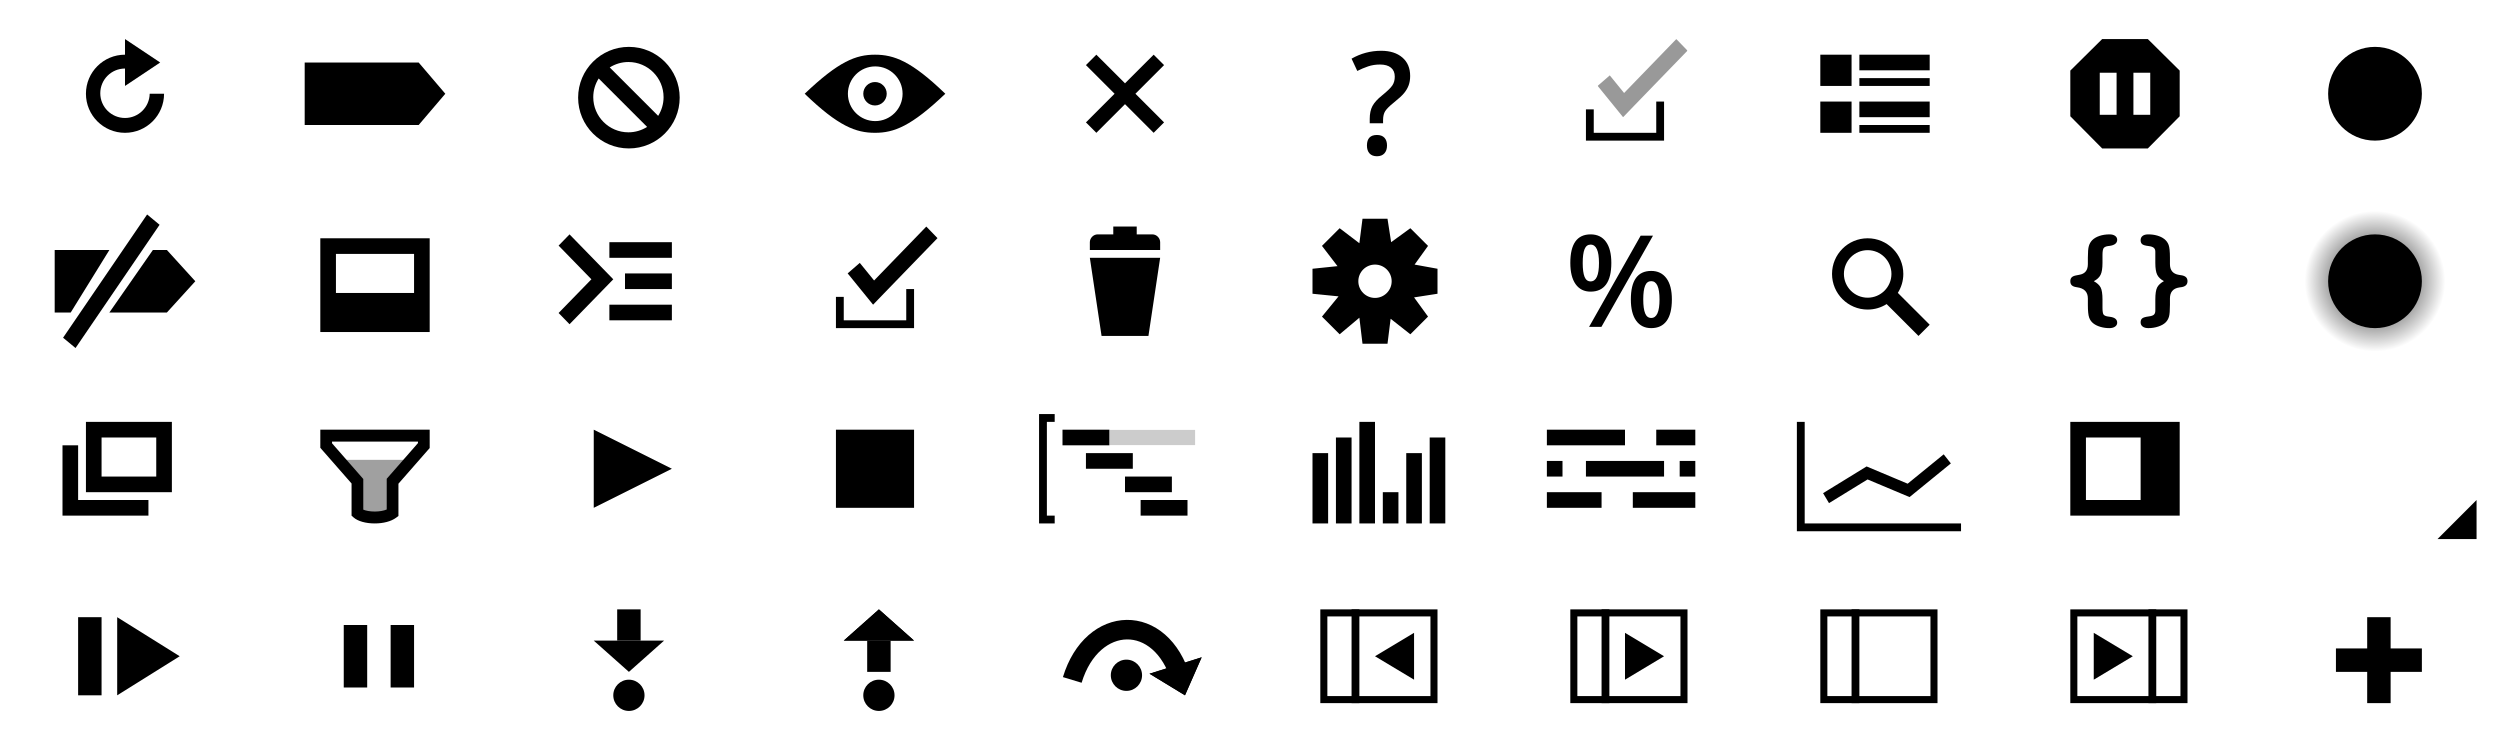
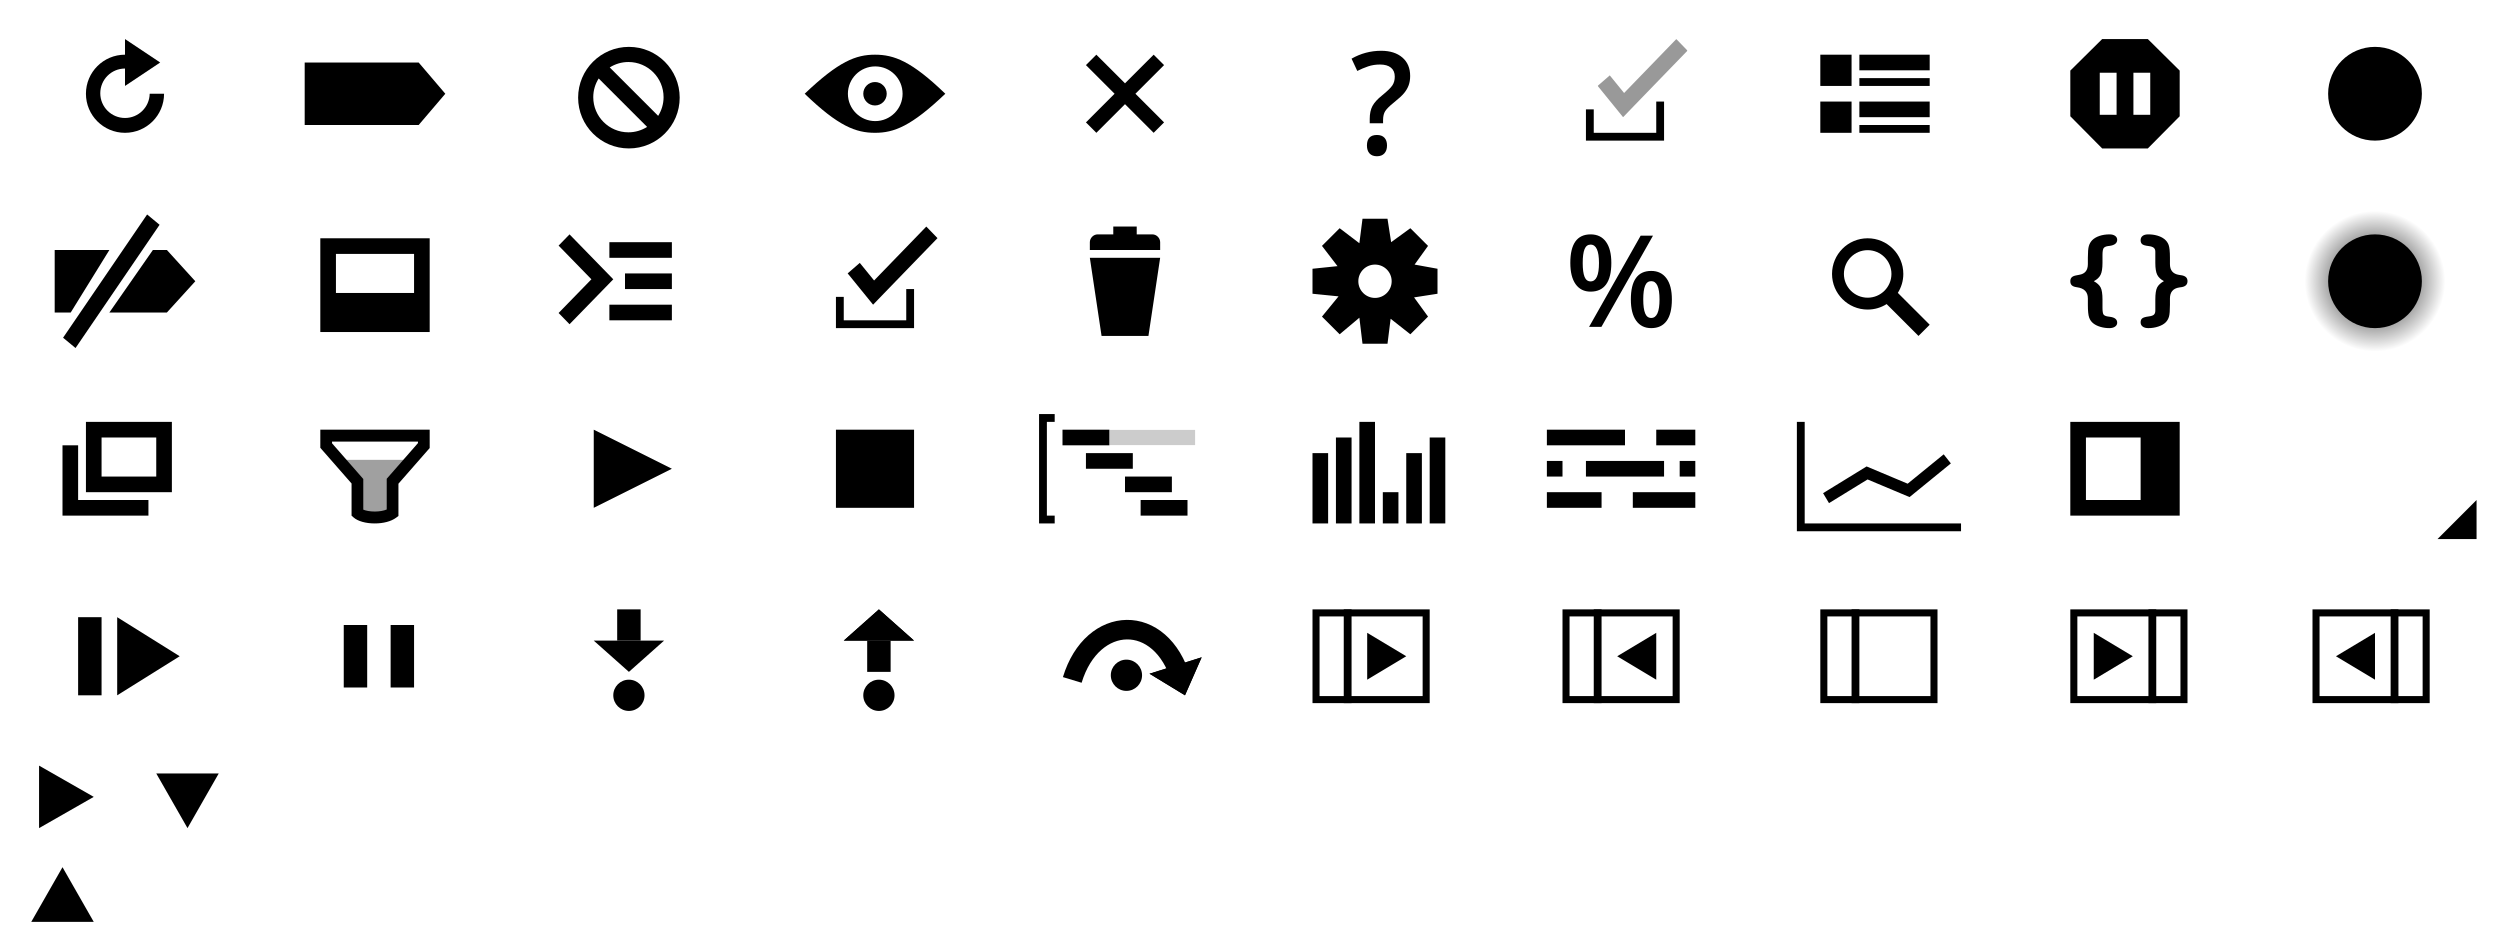
- <svg xmlns="http://www.w3.org/2000/svg" xmlns:xlink="http://www.w3.org/1999/xlink" height="192" id="svg2" version="1.1" width="640" xml:space="preserve">
+ <svg xmlns="http://www.w3.org/2000/svg" xmlns:xlink="http://www.w3.org/1999/xlink" height="240" id="svg2" version="1.1" width="640" xml:space="preserve">
  <defs id="defs6">
    <mask id="mask16" />
    <clipPath id="clipPath26">
      <path d="M 0,560 960,560 960,0 0,0 0,560 z" id="path28" />
    </clipPath>
    <clipPath id="clipPath34">
      <path d="m 160,296 16.125,0 0,-14 -16.125,0 0,14 z" id="path36" />
    </clipPath>
    <clipPath id="clipPath50">
      <path d="m 358,303 22,0 0,-4 -22,0 0,4 z" id="path52" />
    </clipPath>
    <clipPath id="clipPath64">
      <path d="m 484.867,399.559 22.705,0 0,-19.118 -22.705,0 0,19.118 z" id="path66" />
    </clipPath>
    <clipPath id="clipPath96">
      <path d="M 0,560 960,560 960,0 0,0 0,560 z" id="path98" />
    </clipPath>
    <clipPath id="clipPath200">
      <path d="m 662,341 c 0,-9.941 8.059,-18 18,-18 l 0,0 c 9.942,0 18,8.059 18,18 l 0,0 c 0,9.941 -8.058,18 -18,18 l 0,0 c -9.941,0 -18,-8.059 -18,-18" id="path202" />
    </clipPath>
    <radialGradient cx="0" cy="0" fx="0" fy="0" gradientTransform="matrix(17.9996,0,0,-17.9996,680,340.9995)" gradientUnits="userSpaceOnUse" id="radialGradient208" r="1" spreadMethod="pad">
      <stop id="stop210" offset="0" style="stop-color:#000000;stop-opacity:1" />
      <stop id="stop212" offset="1" style="stop-color:#000000;stop-opacity:0" />
    </radialGradient>
    <clipPath id="clipPath220">
      <path d="M 0,560 960,560 960,0 0,0 0,560 z" id="path222" />
    </clipPath>
    <radialGradient xlink:href="#radialGradient208" id="radialGradient3862" gradientUnits="userSpaceOnUse" gradientTransform="matrix(17.9996,0,0,-17.9996,680,340.9995)" spreadMethod="pad" cx="0" cy="0" fx="0" fy="0" r="1" />
  </defs>
-   <g id="g12" transform="matrix(1.000564,0,0,-1.020827,-73.36159,468.3246)">
+   <g id="g12" transform="matrix(1.000564,0,0,-1.020827,-73.36159,516.3246)">
    <g transform="matrix(639.9198,0,0,143.982,72.03915,269.0097)" id="g14" />
  </g>
  <g id="g30" transform="matrix(1.000564,0,0,-1.020827,-72.02766,419.8246)">
    <g id="g32" />
    <g id="g38">
      <g style="opacity:0.5" id="g40" clip-path="url(#clipPath34)">
        <g transform="translate(160,296)" id="g42">
          <path style="fill:#424242;fill-opacity:1;fill-rule:nonzero;stroke:none" id="path44" d="m 0,0 4,-5 0,-9 8,0 0,9 4.125,5 L 0,0 z" />
        </g>
      </g>
    </g>
  </g>
  <g id="g60" transform="matrix(1.013002,0,0,-1.046189,-82.17109,428.0136)">
    <g id="g62" />
    <g id="g68">
      <g style="opacity:0.4" id="g70" clip-path="url(#clipPath64)">
        <g transform="translate(491.5488,386.3623)" id="g72">
          <path style="fill:#000000;fill-opacity:1;fill-rule:nonzero;stroke:none" id="path74" d="M 0,0 -3.618,4.311 -6.682,1.739 -0.254,-5.921 2.58,-3.076 16.023,10.367 13.195,13.196 0,0 z" />
        </g>
      </g>
    </g>
  </g>
  <path d="M 114,24 107.177,16 78,16 l 0,16 29.177,0" id="path78" style="fill:#000000;fill-opacity:1;fill-rule:nonzero;stroke:none" />
  <path d="M 50,72 42.724,64 39.141,64 28,80 42.724,80 50,72 z" id="path82" style="fill:#000000;fill-opacity:1;fill-rule:nonzero;stroke:none" />
  <path d="m 14,64 0,16 4.105,0 L 28,64 14,64 z" id="path86" style="fill:#000000;fill-opacity:1;fill-rule:nonzero;stroke:none" />
  <path d="M 19.336,89.095 16.147,86.456 37.663,54.905 40.853,57.544 19.336,89.095 z" id="path90" style="fill:#000000;fill-opacity:1;fill-rule:nonzero;stroke:none" />
  <g transform="matrix(1.012658,0,0,-1.012658,32,30.20253)" id="g100">
    <path style="fill:#000000;fill-opacity:1;fill-rule:nonzero;stroke:none" id="path102" d="m 0,0 c -3.452,0 -6.25,2.798 -6.25,6.25 0,3.452 2.798,6.25 6.25,6.25 L 0,16 c -5.454,0 -9.875,-4.421 -9.875,-9.875 0,-5.454 4.421,-9.875 9.875,-9.875 5.454,0 9.875,4.421 9.875,9.875 l -3.631,0 C 6.176,2.731 3.41,0 0,0" />
  </g>
  <g transform="matrix(0.9863014,0,0,-1.060727,32,10)" id="g104">
    <path style="fill:#000000;fill-opacity:1;fill-rule:nonzero;stroke:none" id="path106" d="M 0,0 9.125,-5.657 0,-11.313" />
  </g>
-   <path style="fill:#000000;fill-opacity:1;fill-rule:nonzero;stroke:none" id="path108" d="m 106,75 -20,0 0,-10 20,0 0,10 z M 82,85 l 28,0 0,-24 -28,0 0,24 z" />
+   <path style="fill:#000000;fill-opacity:1;fill-rule:nonzero;stroke:none" id="path108" d="m 106,75 -20,0 0,-10 L 106,65 106,75 z M 82,85 l 28,0 0,-24 -28,0 0,24 z" />
  <g transform="matrix(1,0,0,-1,20,114)" id="g110">
    <path style="fill:#000000;fill-opacity:1;fill-rule:nonzero;stroke:none" id="path112" d="m 0,0 -4,0 0,-14 0,-4 4,0 18,0 0,4 -18,0 0,14 z" />
  </g>
  <path style="fill:#000000;fill-opacity:1;fill-rule:nonzero;stroke:none" id="path114" d="m 26,112 14,0 0,10 -14,0 0,-10 z m 14,-4 -14,0 -4,0 0,4 0,10 0,4 4,0 14,0 4,0 0,-4 0,-10 0,-4 -4,0 z" />
-   <path style="fill:#000000;fill-opacity:1;fill-rule:nonzero;stroke:none" id="path116" d="m 172,66 -16,0 L 156,62 l 16,0 0,4 z" />
+   <path style="fill:#000000;fill-opacity:1;fill-rule:nonzero;stroke:none" id="path116" d="m 172,66 -16,0 0,-4 16,0 0,4 z" />
  <g transform="matrix(0.989889,0,0,-1.016485,143,62.87462)" id="g118">
    <path style="fill:#000000;fill-opacity:1;fill-rule:nonzero;stroke:none" id="path120" d="M 0,0 8.485,-8.485 0,-16.971 l 2.829,-2.828 8.485,8.485 2.829,2.829 -2.829,2.828 L 2.829,2.828 0,0 z" />
  </g>
  <path style="fill:#000000;fill-opacity:1;fill-rule:nonzero;stroke:none" id="path122" d="m 172,74 -12,0 0,-4 12,0 0,4 z" />
-   <path style="fill:#000000;fill-opacity:1;fill-rule:nonzero;stroke:none" id="path124" d="m 172,82 -16,0 0,-4 16,0 L 172,82 z" />
+   <path style="fill:#000000;fill-opacity:1;fill-rule:nonzero;stroke:none" id="path124" d="m 172,82 -16,0 0,-4 16,0 0,4 z" />
  <g transform="matrix(1,0,0,-1,160.875,33.875)" id="g126">
    <path style="fill:#000000;fill-opacity:1;fill-rule:nonzero;stroke:none" id="path128" d="m 0,0 c -4.97,0 -9,4.03 -9,9 0,1.76 0.513,3.397 1.387,4.785 L 4.785,1.387 C 3.397,0.513 1.76,0 0,0 M 9,9 C 9,7.24 8.487,5.603 7.613,4.215 L -4.785,16.613 C -3.397,17.487 -1.76,18 0,18 4.97,18 9,13.97 9,9 M 0.125,21.875 c -7.18,0 -13,-5.82 -13,-13 0,-7.18 5.82,-13 13,-13 7.18,0 13,5.82 13,13 0,7.18 -5.82,13 -13,13" />
  </g>
  <path style="fill:#000000;fill-opacity:1;fill-rule:nonzero;stroke:none" id="path130" d="m 234,130 -20,0 0,-20 20,0 0,20 z" />
  <g transform="matrix(1,0,0,-1,232,74)" id="g132">
    <path style="fill:#000000;fill-opacity:1;fill-rule:nonzero;stroke:none" id="path134" d="m 0,0 0,-8 -16,0 0,6 -2,0 0,-6 0,-2 2,0 18,0 0,2 0,8 -2,0 z" />
  </g>
  <g transform="matrix(1.012948,0,0,-1.046189,223.7685,71.80551)" id="g136">
    <path style="fill:#000000;fill-opacity:1;fill-rule:nonzero;stroke:none" id="path138" d="m 0,0 -3.618,4.311 -3.064,-2.572 6.428,-7.66 2.835,2.845 13.443,13.443 -2.828,2.829 L 0,0 z" />
  </g>
  <g transform="matrix(0.9428181,0,0,-0.9428181,298,16.66629)" id="g140">
    <path style="fill:#000000;fill-opacity:1;fill-rule:nonzero;stroke:none" id="path142" d="M 0,0 -2.828,2.828 -10.606,-4.95 -18.385,2.828 -21.213,0 l 7.778,-7.778 -7.778,-7.779 2.828,-2.828 7.779,7.779 7.778,-7.779 L 0,-15.557 -7.778,-7.778 0,0 z" />
  </g>
  <g transform="matrix(1,0,0,-1.015143,93,130.4693)" id="g144">
    <path style="fill:#000000;fill-opacity:1;fill-rule:nonzero;stroke:none" id="path146" d="m 0,0 c 0.639,-0.265 1.688,-0.478 2.933,-0.478 1.183,0 2.288,0.192 3.067,0.519 l 0,7.744 8,9 0,0.379 -22,0 0,-0.43 8,-9 L 0,0 z m 2.933,-3.478 c -2.31,0 -4.336,0.565 -5.42,1.512 L -3,-1.518 l 0,8.111 -8,9 0,4.571 28,0 0,-4.622 -8,-9 L 9,-1.601 8.381,-2.05 C 7.132,-2.958 5.146,-3.478 2.933,-3.478" />
  </g>
  <g transform="matrix(1.052632,0,0,-1.011634,172,120)" id="g148">
    <path style="fill:#000000;fill-opacity:1;fill-rule:nonzero;stroke:none" id="path150" d="m 0,0 -19,9.885 0,-19.77" />
  </g>
  <g id="g4283" transform="translate(0,-2)">
    <g transform="matrix(1,0,0,-1,-74.00003,415)" id="g46">
      <g id="g48" />
      <g id="g54">
        <g clip-path="url(#clipPath50)" id="g56" style="opacity:0.2">
          <path d="m 380,299 -22,0 0,4 22,0 0,-4 z" id="path58" style="fill:#000000;fill-opacity:1;fill-rule:nonzero;stroke:none" />
        </g>
      </g>
    </g>
    <g id="g152" transform="matrix(1,0,0,-1,270,110)">
      <path d="m 0,0 0,2 -2,0 -2,0 0,-2 0,-24 0,-2 2,0 2,0 0,2 -2,0 0,24 2,0 z" id="path154" style="fill:#000000;fill-opacity:1;fill-rule:nonzero;stroke:none" />
    </g>
    <path d="M 284,116 272,116 l 0,-4 12,0 0,4 z" id="path156" style="fill:#000000;fill-opacity:1;fill-rule:nonzero;stroke:none" />
    <path d="M 290,122 278,122 l 0,-4 12,0 0,4 z" id="path158" style="fill:#000000;fill-opacity:1;fill-rule:nonzero;stroke:none" />
    <path d="m 300,128 -12,0 0,-4 12,0 0,4 z" id="path160" style="fill:#000000;fill-opacity:1;fill-rule:nonzero;stroke:none" />
    <path d="m 304,134 -12,0 0,-4 12,0 0,4 z" id="path162" style="fill:#000000;fill-opacity:1;fill-rule:nonzero;stroke:none" />
  </g>
  <g id="g4275">
    <path d="M 340,134 336,134 l 0,-18 4,0 0,18 z" id="path164" style="fill:#000000;fill-opacity:1;fill-rule:nonzero;stroke:none" />
    <path d="m 346,134 -4,0 0,-22 4,0 0,22 z" id="path166" style="fill:#000000;fill-opacity:1;fill-rule:nonzero;stroke:none" />
    <path d="m 352,134 -4,0 0,-26 4,0 0,26 z" id="path168" style="fill:#000000;fill-opacity:1;fill-rule:nonzero;stroke:none" />
    <path d="m 358,134 -4,0 0,-8 4,0 0,8 z" id="path170" style="fill:#000000;fill-opacity:1;fill-rule:nonzero;stroke:none" />
    <path d="M 364,134 360,134 l 0,-18 4,0 0,18 z" id="path172" style="fill:#000000;fill-opacity:1;fill-rule:nonzero;stroke:none" />
    <path d="m 370,134 -4,0 0,-22 4,0 0,22 z" id="path174" style="fill:#000000;fill-opacity:1;fill-rule:nonzero;stroke:none" />
  </g>
  <g id="g4266">
    <path d="m 416,114 -20,0 0,-4 20,0 0,4 z" id="path176" style="fill:#000000;fill-opacity:1;fill-rule:nonzero;stroke:none" />
    <path d="m 434,114 -10,0 0,-4 10,0 0,4 z" id="path178" style="fill:#000000;fill-opacity:1;fill-rule:nonzero;stroke:none" />
    <path d="m 400,122 -4,0 0,-4 4,0 0,4 z" id="path180" style="fill:#000000;fill-opacity:1;fill-rule:nonzero;stroke:none" />
    <path d="m 426,122 -20,0 0,-4 20,0 0,4 z" id="path182" style="fill:#000000;fill-opacity:1;fill-rule:nonzero;stroke:none" />
    <path d="m 434,122 -4,0 0,-4 4,0 0,4 z" id="path184" style="fill:#000000;fill-opacity:1;fill-rule:nonzero;stroke:none" />
    <path d="m 410,130 -14,0 0,-4 14,0 0,4 z" id="path186" style="fill:#000000;fill-opacity:1;fill-rule:nonzero;stroke:none" />
    <path d="m 434,130 -16,0 0,-4 16,0 0,4 z" id="path188" style="fill:#000000;fill-opacity:1;fill-rule:nonzero;stroke:none" />
  </g>
  <path style="fill:#000000;fill-opacity:1;fill-rule:nonzero;stroke:none" id="path190" d="m 548,128 -14,0 0,-16 14,0 L 548,128 z m -18,4 28,0 0,-24 -28,0 0,24 z" />
  <g transform="matrix(1,0,0,-1,596,24)" id="g192">
    <path style="fill:#000000;fill-opacity:1;fill-rule:nonzero;stroke:none" id="path194" d="m 0,0 c 0,-6.627 5.372,-12 12,-12 6.628,0 12,5.373 12,12 C 24,6.627 18.628,12 12,12 5.372,12 0,6.627 0,0" />
  </g>
  <g clip-path="url(#clipPath200)" id="g198" transform="matrix(1,0,0,-1,-72,413)" style="fill-rule:nonzero">
    <g id="g204" style="fill-rule:nonzero">
      <g id="g206" style="fill-rule:nonzero">
-         <path d="m 662,341 c 0,-9.941 8.059,-18 18,-18 l 0,0 c 9.942,0 18,8.059 18,18 l 0,0 c 0,9.941 -8.058,18 -18,18 l 0,0 c -9.941,0 -18,-8.059 -18,-18" id="path214" style="fill:url(#radialGradient3862);stroke:none;fill-rule:nonzero" />
+         <path d="m 662,341 c 0,-9.941 8.059,-18 18,-18 l 0,0 c 9.942,0 18,8.059 18,18 l 0,0 c 0,9.941 -8.058,18 -18,18 l 0,0 c -9.941,0 -18,-8.059 -18,-18" id="path214" style="fill:url(#radialGradient3862);fill-rule:nonzero;stroke:none" />
      </g>
    </g>
  </g>
  <g transform="matrix(1,0,0,-1,596,72)" id="g224">
    <path style="fill:#000000;fill-opacity:1;fill-rule:nonzero;stroke:none" id="path226" d="m 0,0 c 0,-6.627 5.372,-12 12,-12 6.628,0 12,5.373 12,12 C 24,6.627 18.628,12 12,12 5.372,12 0,6.627 0,0" />
  </g>
  <g transform="matrix(1.013911,0,0,-1.013911,478.1252,76.20866)" id="g228">
    <path style="fill:#000000;fill-opacity:1;fill-rule:nonzero;stroke:none" id="path230" d="m 0,0 c -3.313,0 -6,2.686 -6,6 0,3.314 2.687,6 6,6 C 3.313,12 6,9.314 6,6 6,2.686 3.313,0 0,0 M 15.657,-6.829 7.613,1.215 C 8.487,2.603 9,4.24 9,6 c 0,4.971 -4.029,9 -9,9 -4.971,0 -9,-4.029 -9,-9 0,-4.971 4.029,-9 9,-9 1.761,0 3.397,0.513 4.785,1.387 l 8.043,-8.044 2.829,2.828 z" />
  </g>
  <g transform="matrix(0.9774942,0,0,-0.9930408,467.4658,127.5266)" id="g232">
    <path style="fill:none;stroke:#000000;stroke-width:3;stroke-linecap:butt;stroke-linejoin:miter;stroke-miterlimit:10;stroke-opacity:1;stroke-dasharray:none" id="path234" d="M 0,0 10.75,6.5 21.625,2 31.75,10.125" />
  </g>
  <g transform="matrix(1.000564,0,0,-1,462.0011,134)" id="g236">
    <path style="fill:#000000;fill-opacity:1;fill-rule:nonzero;stroke:none" id="path238" d="m 0,0 0,26 -2,0 0,-28 1,0 1,0 40,0 0,2 -40,0 z" />
  </g>
  <g id="g4258">
    <path d="m 474,22 -8,0 0,-8 8,0 0,8 z" id="path240" style="fill:#000000;fill-opacity:1;fill-rule:nonzero;stroke:none" />
    <path d="m 494,18 -18,0 0,-4 18,0 0,4 z" id="path242" style="fill:#000000;fill-opacity:1;fill-rule:nonzero;stroke:none" />
    <path d="m 494,22 -18,0 0,-2 18,0 0,2 z" id="path244" style="fill:#000000;fill-opacity:1;fill-rule:nonzero;stroke:none" />
    <path d="m 494,30 -18,0 0,-4 18,0 L 494,30 z" id="path246" style="fill:#000000;fill-opacity:1;fill-rule:nonzero;stroke:none" />
    <path d="m 474,34 -8,0 0,-8 8,0 L 474,34 z" id="path248" style="fill:#000000;fill-opacity:1;fill-rule:nonzero;stroke:none" />
    <path d="m 494,34 -18,0 0,-2 18,0 0,2 z" id="path250" style="fill:#000000;fill-opacity:1;fill-rule:nonzero;stroke:none" />
  </g>
  <g transform="matrix(1.066667,0,0,-1.066667,352,76.26667)" id="g252">
    <path style="fill:#000000;fill-opacity:1;fill-rule:nonzero;stroke:none" id="path254" d="M 0,0 C -2.209,0 -4,1.791 -4,4 -4,6.209 -2.209,8 0,8 2.209,8 4,6.209 4,4 4,1.791 2.209,0 0,0 M 15,7 9.5,8 12.728,12.485 8.485,16.728 3.875,13.375 3,19 -3,19 -3.75,13.125 -8.485,16.728 -12.728,12.485 -9,7.625 -15,7 l 0,-6 6.25,-0.625 -3.978,-4.86 4.243,-4.243 4.735,3.978 0.75,-6.25 6,0 0.75,6 4.735,-3.728 4.243,4.243 L 9.375,0.125 15,1 15,7 z" />
  </g>
  <g transform="matrix(0.9811617,0,0,-1.005699,349.9374,37.25042)" id="g256">
    <path style="fill:#000000;fill-opacity:1;fill-rule:nonzero;stroke:none" id="path258" d="M 0,0 C 0,1.788 0.87,2.682 2.61,2.682 3.462,2.682 4.114,2.448 4.563,1.979 5.013,1.513 5.238,0.853 5.238,0 5.238,-0.84 5.009,-1.506 4.555,-1.998 4.099,-2.488 3.45,-2.734 2.61,-2.734 1.77,-2.734 1.124,-2.495 0.674,-2.015 0.225,-1.536 0,-0.863 0,0 m 0.728,5.665 0,1.135 c 0,1.303 0.237,2.386 0.71,3.25 0.474,0.865 1.303,1.758 2.486,2.681 1.409,1.113 2.317,1.977 2.726,2.593 0.408,0.615 0.611,1.349 0.611,2.202 0,0.993 -0.331,1.757 -0.994,2.289 -0.662,0.535 -1.615,0.8 -2.858,0.8 -1.125,0 -2.166,-0.16 -3.125,-0.48 -0.958,-0.32 -1.894,-0.704 -2.806,-1.154 l -1.491,3.125 c 2.403,1.338 4.978,2.007 7.724,2.007 2.32,0 4.16,-0.569 5.521,-1.705 1.362,-1.136 2.043,-2.704 2.043,-4.705 0,-0.888 -0.13,-1.678 -0.39,-2.37 C 10.624,14.64 10.229,13.979 9.703,13.353 9.177,12.725 8.268,11.909 6.978,10.902 5.876,10.038 5.14,9.322 4.767,8.754 4.394,8.186 4.207,7.422 4.207,6.464 l 0,-0.799 -3.479,0 z" />
  </g>
  <g transform="matrix(0.9880672,0,0,-0.9691096,420.6725,76.65415)" id="g260">
    <path style="fill:#000000;fill-opacity:1;fill-rule:nonzero;stroke:none" id="path262" d="m 0,0 c 0,-1.637 0.163,-2.862 0.487,-3.674 0.324,-0.813 0.848,-1.22 1.574,-1.22 1.438,0 2.157,1.631 2.157,4.894 0,3.218 -0.719,4.828 -2.157,4.828 C 1.335,4.828 0.811,4.432 0.487,3.642 0.163,2.851 0,1.637 0,0 m 7.416,0 c 0,-2.526 -0.457,-4.421 -1.369,-5.685 -0.911,-1.263 -2.24,-1.895 -3.986,-1.895 -1.67,0 -2.966,0.651 -3.889,1.953 -0.923,1.301 -1.385,3.177 -1.385,5.627 0,5.02 1.758,7.53 5.274,7.53 1.691,0 3.006,-0.648 3.946,-1.945 C 6.946,4.29 7.416,2.427 7.416,0 M 2.521,16.839 -10.84,-7.25 l -3.198,0 13.364,24.089 3.195,0 z M -15.686,9.622 c 0,-1.637 0.16,-2.855 0.478,-3.658 0.319,-0.801 0.841,-1.202 1.566,-1.202 1.451,0 2.174,1.619 2.174,4.86 0,3.241 -0.723,4.861 -2.174,4.861 -0.725,0 -1.247,-0.4 -1.566,-1.203 -0.318,-0.801 -0.478,-2.021 -0.478,-3.658 m 7.416,0.033 c 0,-2.526 -0.454,-4.424 -1.36,-5.692 -0.906,-1.27 -2.243,-1.904 -4.012,-1.904 -1.67,0 -2.964,0.656 -3.881,1.969 -0.917,1.313 -1.375,3.189 -1.375,5.627 0,5.02 1.752,7.53 5.256,7.53 1.725,0 3.05,-0.651 3.979,-1.952 0.928,-1.302 1.393,-3.161 1.393,-5.578" />
  </g>
  <g transform="matrix(1.198322,0,0,-1,536.018,71.986)" id="g264">
    <path style="fill:#000000;fill-opacity:1;fill-rule:nonzero;stroke:none" id="path266" d="m 0,0 c 0.7,-0.458 1.185,-0.989 1.452,-1.596 0.268,-0.607 0.4,-1.653 0.4,-3.136 l 0,-2.039 c 0,-0.937 0.077,-1.526 0.231,-1.768 0.153,-0.24 0.443,-0.404 0.871,-0.489 0.104,-0.027 0.256,-0.055 0.461,-0.082 1.051,-0.154 1.577,-0.659 1.577,-1.514 0,-0.418 -0.153,-0.753 -0.459,-1.008 -0.305,-0.255 -0.713,-0.382 -1.221,-0.382 -0.65,0 -1.277,0.106 -1.883,0.317 -0.607,0.212 -1.109,0.502 -1.507,0.871 -0.435,0.395 -0.743,0.907 -0.923,1.533 -0.182,0.626 -0.271,1.698 -0.271,3.218 l 0,1.644 c 0,1.667 -0.768,2.625 -2.306,2.875 -0.066,0.019 -0.111,0.028 -0.139,0.028 -0.444,0.074 -0.772,0.234 -0.986,0.477 -0.214,0.242 -0.319,0.593 -0.319,1.051 0,0.402 0.089,0.719 0.271,0.953 0.18,0.234 0.47,0.402 0.868,0.505 0.176,0.056 0.43,0.116 0.764,0.18 1.23,0.23 1.847,1.144 1.847,2.74 l 0,1.647 c 0,1.413 0.068,2.405 0.209,2.973 0.137,0.569 0.374,1.065 0.708,1.49 0.388,0.472 0.909,0.84 1.561,1.103 0.654,0.263 1.373,0.395 2.16,0.395 0.49,0 0.885,-0.128 1.182,-0.382 0.295,-0.255 0.444,-0.59 0.444,-1.007 0,-0.87 -0.563,-1.394 -1.688,-1.57 C 3.2,9.019 3.127,9.009 3.08,9 2.615,8.926 2.295,8.757 2.118,8.495 1.941,8.231 1.852,7.634 1.852,6.703 l 0,-2.035 C 1.852,3.279 1.714,2.26 1.437,1.611 1.161,0.963 0.682,0.426 0,0" />
  </g>
  <g transform="matrix(1.198083,0,0,-1,553.9653,71.972)" id="g268">
    <path style="fill:#000000;fill-opacity:1;fill-rule:nonzero;stroke:none" id="path270" d="m 0,0 c -0.674,0.425 -1.147,0.961 -1.425,1.608 -0.276,0.647 -0.414,1.664 -0.414,3.051 l 0,2.018 0,0.88 c 0,0.43 -0.112,0.757 -0.336,0.982 -0.222,0.224 -0.595,0.374 -1.115,0.446 -0.679,0.094 -1.13,0.253 -1.353,0.477 -0.224,0.225 -0.336,0.566 -0.336,1.023 0,0.468 0.142,0.832 0.424,1.094 0.283,0.262 0.683,0.393 1.202,0.393 0.685,0 1.325,-0.102 1.916,-0.306 0.593,-0.204 1.088,-0.49 1.487,-0.86 C 0.504,10.39 0.822,9.874 1.008,9.259 1.193,8.644 1.285,7.559 1.285,6.005 l 0,-1.635 C 1.285,2.777 1.921,1.856 3.188,1.609 3.494,1.563 3.729,1.517 3.896,1.472 4.285,1.368 4.572,1.196 4.759,0.956 4.943,0.715 5.037,0.396 5.037,0 5.037,-0.415 4.938,-0.748 4.744,-0.999 4.55,-1.248 4.259,-1.42 3.869,-1.515 3.721,-1.542 3.512,-1.579 3.244,-1.626 1.938,-1.875 1.285,-2.815 1.285,-4.445 l 0,-1.611 c 0,-1.463 -0.068,-2.48 -0.207,-3.048 -0.14,-0.57 -0.375,-1.054 -0.709,-1.452 -0.362,-0.435 -0.882,-0.789 -1.562,-1.063 -0.681,-0.273 -1.392,-0.409 -2.133,-0.409 -0.518,0 -0.923,0.131 -1.215,0.396 -0.292,0.263 -0.438,0.631 -0.438,1.104 0,0.435 0.11,0.763 0.329,0.986 0.218,0.222 0.671,0.389 1.36,0.5 0.566,0.083 0.95,0.236 1.15,0.458 0.201,0.223 0.301,0.579 0.301,1.069 l 0,0.737 0,2.055 c 0,1.481 0.133,2.525 0.401,3.13 C -1.171,-0.988 -0.691,-0.457 0,0" />
  </g>
  <path style="fill:#000000;fill-opacity:1;fill-rule:nonzero;stroke:none" id="path272" d="m 550.462,29.385 -4.308,0 0,-10.769 4.308,0 0,10.769 z m -8.615,0 -4.308,0 0,-10.769 4.308,0 0,10.769 z M 549.846,10 538.154,10 530,18.076 530,29.765 538.154,38 549.846,38 558,29.765 558,18.076 549.846,10 z" />
  <g transform="matrix(1.000028,0,0,-1,224.0625,31)" id="g274">
    <path style="fill:#000000;fill-opacity:1;fill-rule:nonzero;stroke:none" id="path276" d="m 0,0 c -3.866,0 -7,3.134 -7,7 0,3.866 3.134,7 7,7 C 3.866,14 7,10.866 7,7 7,3.134 3.866,0 0,0 m -0.062,17 c -4.875,0 -9.251,-1.667 -18,-10 8.624,-8.333 13.125,-10 18,-10 4.874,0 9.25,1.667 17.999,10 C 9.313,15.333 4.812,17 -0.062,17" />
  </g>
  <g transform="matrix(1,0,0,-1,221,24)" id="g278">
    <path style="fill:#000000;fill-opacity:1;fill-rule:nonzero;stroke:none" id="path280" d="M 0,0 C 0,-1.657 1.343,-3 3,-3 4.657,-3 6,-1.657 6,0 6,1.657 4.657,3 3,3 1.343,3 0,1.657 0,0" />
  </g>
  <g transform="matrix(1,0,0,-1,279,66)" id="g282">
    <path style="fill:#000000;fill-opacity:1;fill-rule:nonzero;stroke:none" id="path284" d="M 0,0 18,0 15,-20 3,-20" />
  </g>
  <g transform="matrix(1,0,0,-1,295,60)" id="g286">
    <path style="fill:#000000;fill-opacity:1;fill-rule:nonzero;stroke:none" id="path288" d="m 0,0 -4,0 0,2 -6,0 0,-2 -4,0 c -1.104,0 -2,-0.964 -2,-2 l 0,-2 2,0 14,0 2,0 0,2 C 2,-0.964 1.104,0 0,0" />
  </g>
  <g transform="matrix(1,0,0,-1,634,138)" id="g290">
    <path style="fill:#000000;fill-opacity:1;fill-rule:nonzero;stroke:none" id="path292" d="M 0,0 0,10 -10,0 0,0 z" />
  </g>
  <g transform="matrix(1,0,0,-1,424,26)" id="g294">
    <path style="fill:#000000;fill-opacity:1;fill-rule:nonzero;stroke:none" id="path296" d="m 0,0 0,-8 -16,0 0,6 -2,0 0,-6 0,-2 2.428,0 L 2,-10 2,-8 2,0 0,0 z" />
  </g>
-   <g id="layer1" style="display:inline" transform="translate(0,-508)" />
-   <g id="g3120" transform="translate(4,-1.13e-7)">
+   <g id="layer1" style="display:inline" transform="translate(0,-460)" />
+   <g id="g3120" transform="translate(4,4.0000003e-8)">
    <g transform="matrix(0.8421053,0,0,-1.011634,42,168)" id="g3114">
      <path style="fill:#000000;fill-opacity:1;fill-rule:nonzero;stroke:none" id="path3116" d="m 0,0 -19,9.885 0,-19.77" />
    </g>
    <path style="fill:#000000;fill-opacity:1;fill-rule:nonzero;stroke:none" id="path3118" d="m 22,178 -6,0 0,-20 6,0 0,20 z" />
  </g>
  <g id="g4303" transform="translate(2,-2)">
    <path d="m 92,178 -6,0 0,-16 6,0 0,16 z" id="path3127" style="fill:#000000;fill-opacity:1;fill-rule:nonzero;stroke:none" />
    <path style="fill:#000000;fill-opacity:1;fill-rule:nonzero;stroke:none" id="path3129" d="m 104,178 -6,0 0,-16 6,0 0,16 z" />
  </g>
  <g id="g4323">
    <g transform="matrix(0.3333333,0,0,-0.3333333,157,178)" id="g3310">
      <path style="fill:#000000;fill-opacity:1;fill-rule:nonzero;stroke:none" id="path3312" d="m 0,0 c 0,-6.627 5.372,-12 12,-12 6.628,0 12,5.373 12,12 C 24,6.627 18.628,12 12,12 5.372,12 0,6.627 0,0" />
    </g>
    <g id="g4318">
      <g id="g3314" transform="matrix(0,0.4210526,0.9104704,0,161,172)">
        <path d="m 0,0 -19,9.885 0,-19.77" id="path3316" style="fill:#000000;fill-opacity:1;fill-rule:nonzero;stroke:none" />
      </g>
      <path d="m 164,164 -6,0 0,-8 6,0 0,8 z" id="path3318" style="fill:#000000;fill-opacity:1;fill-rule:nonzero;stroke:none" />
    </g>
  </g>
-   <g id="g4204" transform="translate(1.999987,0)">
+   <g id="g4204" transform="translate(63.99999,2.04e-6)">
    <rect y="156.903" x="336.903" height="22.195" width="28.195" id="rect4194" style="fill:none;stroke:#000000;stroke-width:1.805;stroke-miterlimit:4;stroke-opacity:1;stroke-dasharray:none" />
    <rect y="156.9" x="344.9" height="22.2" width="0.2" id="rect4198" style="fill:none;stroke:#000000;stroke-width:1.8;stroke-linecap:butt;stroke-miterlimit:4;stroke-opacity:1;stroke-dasharray:none" />
    <g transform="matrix(-0.5263158,0,0,-0.6069803,350,168)" id="g4200">
      <path style="fill:#000000;fill-opacity:1;fill-rule:nonzero;stroke:none" id="path4202" d="m 0,0 -19,9.885 0,-19.77" />
    </g>
  </g>
-   <g id="g4210" transform="translate(66,0)">
+   <g id="g4210" transform="translate(-1.3232231e-5,4.0000003e-8)">
    <rect style="fill:none;stroke:#000000;stroke-width:1.805;stroke-miterlimit:4;stroke-opacity:1;stroke-dasharray:none" id="rect4212" width="28.195" height="22.195" x="336.903" y="156.903" />
    <rect style="fill:none;stroke:#000000;stroke-width:1.8;stroke-linecap:butt;stroke-miterlimit:4;stroke-opacity:1;stroke-dasharray:none" id="rect4214" width="0.2" height="22.2" x="344.9" y="156.9" />
    <g id="g4216" transform="matrix(-0.5263158,0,0,-0.6069803,350,168)">
      <path d="M -19,0 0,9.885 0,-9.885" id="path4218" style="fill:#000000;fill-opacity:1;fill-rule:nonzero;stroke:none" />
    </g>
  </g>
-   <g transform="translate(130,0)" id="g4230">
+   <g transform="translate(130,4.0000003e-8)" id="g4230">
    <rect y="156.903" x="336.903" height="22.195" width="28.195" id="rect4232" style="fill:none;stroke:#000000;stroke-width:1.805;stroke-miterlimit:4;stroke-opacity:1;stroke-dasharray:none" />
    <rect y="156.9" x="344.9" height="22.2" width="0.2" id="rect4234" style="fill:none;stroke:#000000;stroke-width:1.8;stroke-linecap:butt;stroke-miterlimit:4;stroke-opacity:1;stroke-dasharray:none" />
    <g transform="matrix(-0.5263158,0,0,-0.6069803,350,168)" id="g4236">
          
        </g>
  </g>
-   <g transform="matrix(-1,0,0,1,896,0)" id="g4240">
+   <g transform="matrix(-1,0,0,1,896,4.0000003e-8)" id="g4240">
    <rect style="fill:none;stroke:#000000;stroke-width:1.805;stroke-miterlimit:4;stroke-opacity:1;stroke-dasharray:none" id="rect4242" width="28.195" height="22.195" x="336.903" y="156.903" />
    <rect style="fill:none;stroke:#000000;stroke-width:1.8;stroke-linecap:butt;stroke-miterlimit:4;stroke-opacity:1;stroke-dasharray:none" id="rect4244" width="0.2" height="22.2" x="344.9" y="156.9" />
    <g id="g4246" transform="matrix(-0.5263158,0,0,-0.6069803,350,168)">
      <path d="m 0,0 -19,9.885 0,-19.77" id="path4248" style="fill:#000000;fill-opacity:1;fill-rule:nonzero;stroke:none" />
    </g>
  </g>
-   <g id="g4254" transform="translate(2,0)">
-     <rect y="158" x="604" height="22" width="6" id="rect4250" style="fill:#000000;fill-opacity:1;stroke:none" />
-     <rect transform="matrix(0,1,-1,0,0,0)" style="fill:#000000;fill-opacity:1;stroke:none" id="rect4252" width="6" height="22" x="166" y="-618" />
-   </g>
  <g id="g4363">
    <g id="g4333" transform="matrix(0.3333333,0,0,-0.3333333,221,178)">
      <path d="m 0,0 c 0,-6.627 5.372,-12 12,-12 6.628,0 12,5.373 12,12 C 24,6.627 18.628,12 12,12 5.372,12 0,6.627 0,0" id="path4335" style="fill:#000000;fill-opacity:1;fill-rule:nonzero;stroke:none" />
    </g>
    <g id="g4339" transform="matrix(0,-0.4210526,0.9104704,0,225,156)">
      <path d="m 0,0 -19,9.885 0,-19.77" id="path4341" style="fill:#000000;fill-opacity:1;fill-rule:nonzero;stroke:none" />
      <path style="fill:#000000;fill-opacity:1;fill-rule:nonzero;stroke:none" id="path4351" d="m 0,0 -19,9.885 0,-19.77" />
    </g>
    <path d="m 228,164 -6,0 0,8 6,0 0,-8 z" id="path4343" style="fill:#000000;fill-opacity:1;fill-rule:nonzero;stroke:none" />
  </g>
  <g id="g4371" transform="translate(-0.74265,1.97784)">
    <g transform="matrix(0.3333333,0,0,-0.3333333,285.1097,172.0903)" id="g3386">
      <path style="fill:#000000;fill-opacity:1;fill-rule:nonzero;stroke:none" id="path3388" d="m -9.6000008e-8,3.6 c 0,-6.627 5.372,-12 12,-12 6.628,0 12,5.373 12,12 C 24,10.227 18.628,15.6 12,15.6 5.372,15.6 -9.6000008e-8,10.227 -9.6000008e-8,3.6" />
    </g>
    <path id="path3400" d="m 275.243,172.086 c 5.106,-16.863 22.806,-17.457 27.876,0" style="fill:none;stroke:#000000;stroke-width:5;stroke-linecap:butt;stroke-linejoin:miter;stroke-miterlimit:4;stroke-opacity:1;stroke-dasharray:none" />
    <g transform="matrix(0.126501,0.4016003,-0.6754279,0.2127546,304.0953,176.0222)" id="g4357">
      <path style="fill:#000000;fill-opacity:1;fill-rule:nonzero;stroke:none" id="path4359" d="m 0,0 -19,9.885 0,-19.77" />
      <path d="m 0,0 -19,9.885 0,-19.77" id="path4361" style="fill:#000000;fill-opacity:1;fill-rule:nonzero;stroke:none" />
    </g>
  </g>
+   <g transform="matrix(-1,0,0,1,958,4.0000003e-8)" id="g4379">
+     <rect y="156.903" x="336.903" height="22.195" width="28.195" id="rect4381" style="fill:none;stroke:#000000;stroke-width:1.805;stroke-miterlimit:4;stroke-opacity:1;stroke-dasharray:none" />
+     <rect y="156.9" x="344.9" height="22.2" width="0.2" id="rect4383" style="fill:none;stroke:#000000;stroke-width:1.8;stroke-linecap:butt;stroke-miterlimit:4;stroke-opacity:1;stroke-dasharray:none" />
+     <g transform="matrix(-0.5263158,0,0,-0.6069803,350,168)" id="g4385">
+       <path style="fill:#000000;fill-opacity:1;fill-rule:nonzero;stroke:none" id="path4387" d="M -19,0 0,9.885 0,-9.885" />
+     </g>
+   </g>
+   <g id="g4389" transform="matrix(0.7368421,0,0,-0.809307,24,204)">
+     <path d="m 0,0 -19,9.885 0,-19.77" id="path4391" style="fill:#000000;fill-opacity:1;fill-rule:nonzero;stroke:none" />
+   </g>
+   <g transform="matrix(0,0.7368421,0.809307,0,48,212)" id="g4393">
+     <path style="fill:#000000;fill-opacity:1;fill-rule:nonzero;stroke:none" id="path4395" d="m 0,0 -19,9.885 0,-19.77" />
+   </g>
+   <g id="g4397" transform="matrix(0,-0.7368421,0.809307,0,16,222)">
+     <path d="m 0,0 -19,9.885 0,-19.77" id="path4399" style="fill:#000000;fill-opacity:1;fill-rule:nonzero;stroke:none" />
+   </g>
</svg>
